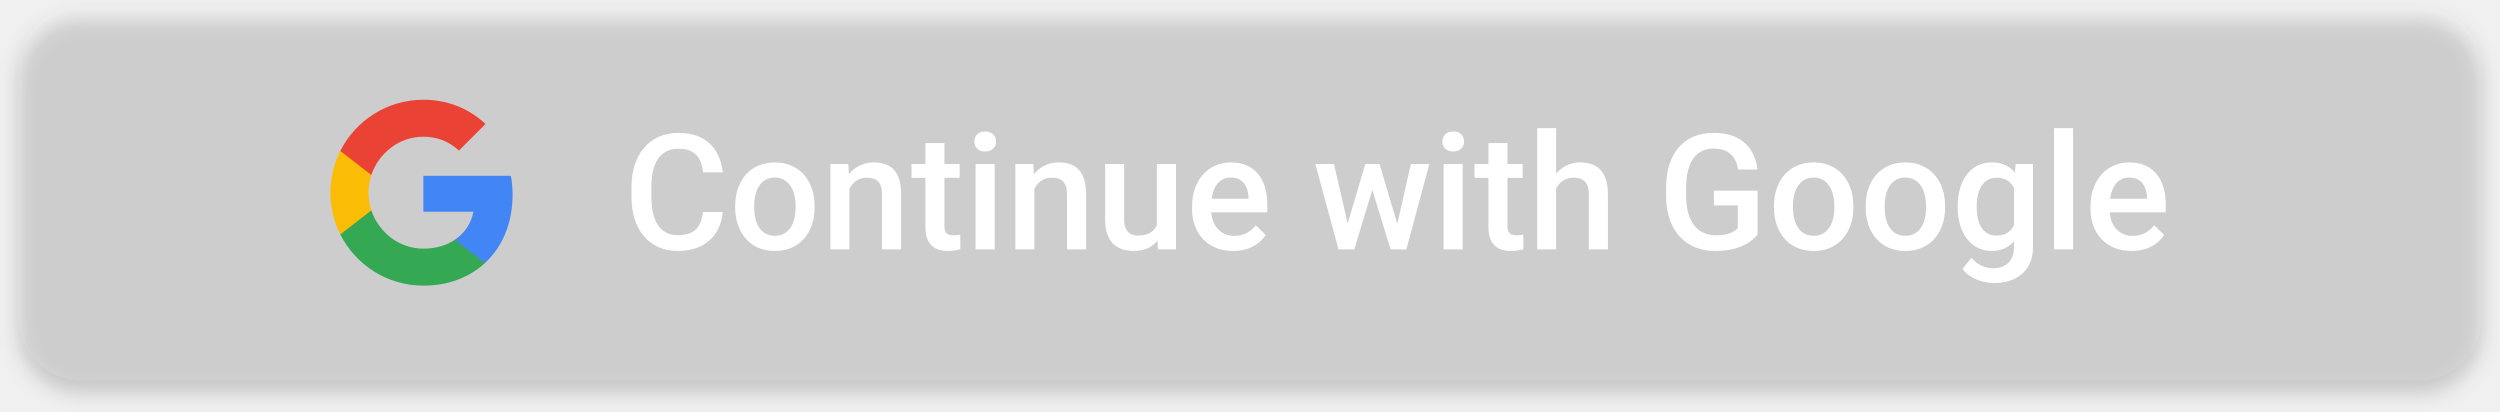
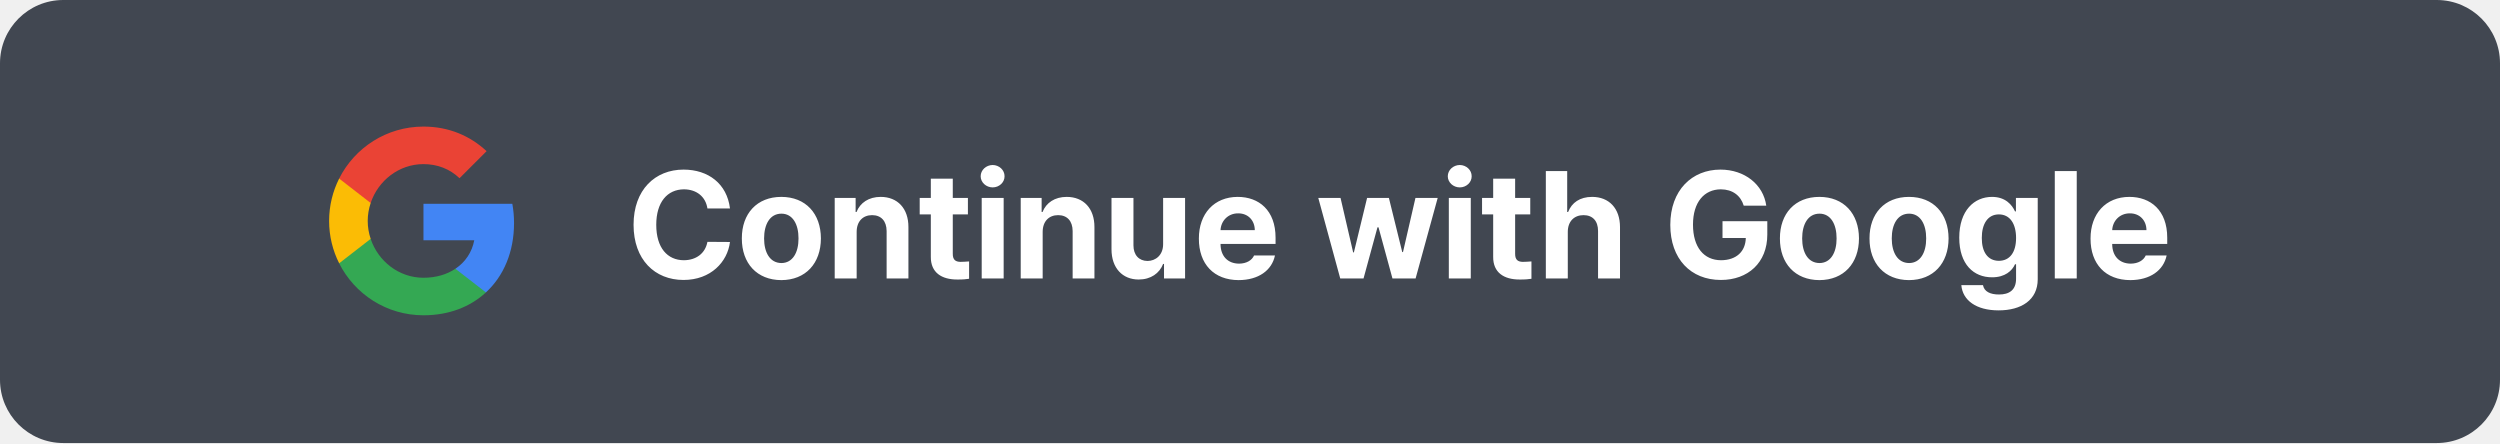
- <svg xmlns="http://www.w3.org/2000/svg" width="401" height="66" viewBox="0 0 401 66" fill="none">
-   <g filter="url(#filter0_d_1994_14263)">
-     <rect x="3" y="1" width="395" height="60" rx="10" fill="white" fill-opacity="0.1" />
-     <path fill-rule="evenodd" clip-rule="evenodd" d="M82.218 31.246C82.218 30.189 82.124 29.173 81.947 28.197H67.907V33.964H75.93C75.585 35.827 74.534 37.406 72.955 38.463V42.203H77.773C80.592 39.608 82.218 35.786 82.218 31.246Z" fill="#4285F4" />
-     <path fill-rule="evenodd" clip-rule="evenodd" d="M67.907 45.815C71.932 45.815 75.306 44.48 77.773 42.203L72.955 38.463C71.62 39.357 69.912 39.886 67.907 39.886C64.024 39.886 60.738 37.263 59.565 33.74H54.585V37.602C57.038 42.474 62.079 45.815 67.907 45.815Z" fill="#34A853" />
-     <path fill-rule="evenodd" clip-rule="evenodd" d="M59.566 33.74C59.268 32.845 59.099 31.89 59.099 30.907C59.099 29.925 59.268 28.97 59.566 28.075V24.213H54.586C53.576 26.225 53 28.502 53 30.907C53 33.313 53.576 35.59 54.586 37.602L59.566 33.74Z" fill="#FBBC05" />
-     <path fill-rule="evenodd" clip-rule="evenodd" d="M67.907 21.929C70.095 21.929 72.061 22.681 73.606 24.158L77.881 19.883C75.299 17.477 71.925 16 67.907 16C62.079 16 57.038 19.341 54.585 24.213L59.565 28.075C60.738 24.551 64.024 21.929 67.907 21.929Z" fill="#EA4335" />
-     <path d="M112.76 34H115.925C115.824 35.206 115.486 36.282 114.912 37.228C114.339 38.164 113.533 38.903 112.495 39.443C111.457 39.983 110.195 40.253 108.709 40.253C107.57 40.253 106.545 40.051 105.633 39.645C104.722 39.232 103.941 38.65 103.291 37.899C102.642 37.139 102.144 36.223 101.798 35.151C101.46 34.08 101.291 32.881 101.291 31.556V30.025C101.291 28.7 101.464 27.501 101.81 26.429C102.165 25.358 102.671 24.442 103.329 23.682C103.988 22.914 104.777 22.328 105.697 21.923C106.625 21.518 107.667 21.315 108.823 21.315C110.292 21.315 111.532 21.585 112.545 22.125C113.558 22.665 114.343 23.412 114.9 24.366C115.465 25.32 115.811 26.413 115.938 27.645H112.773C112.689 26.851 112.503 26.172 112.216 25.607C111.938 25.041 111.524 24.611 110.975 24.315C110.427 24.012 109.71 23.86 108.823 23.86C108.098 23.86 107.465 23.995 106.925 24.265C106.384 24.535 105.933 24.931 105.57 25.455C105.207 25.978 104.933 26.623 104.747 27.392C104.57 28.151 104.481 29.02 104.481 29.999V31.556C104.481 32.485 104.562 33.329 104.722 34.088C104.891 34.839 105.144 35.485 105.481 36.025C105.827 36.565 106.266 36.983 106.798 37.278C107.33 37.574 107.967 37.721 108.709 37.721C109.613 37.721 110.343 37.578 110.9 37.291C111.465 37.004 111.891 36.586 112.178 36.038C112.473 35.481 112.668 34.801 112.76 34ZM117.925 33.303V33.012C117.925 32.025 118.069 31.109 118.356 30.265C118.643 29.413 119.056 28.674 119.596 28.05C120.145 27.417 120.812 26.927 121.596 26.581C122.39 26.227 123.284 26.05 124.28 26.05C125.285 26.05 126.179 26.227 126.964 26.581C127.757 26.927 128.428 27.417 128.977 28.05C129.525 28.674 129.943 29.413 130.23 30.265C130.517 31.109 130.66 32.025 130.66 33.012V33.303C130.66 34.291 130.517 35.206 130.23 36.05C129.943 36.894 129.525 37.633 128.977 38.266C128.428 38.89 127.761 39.38 126.977 39.734C126.192 40.08 125.301 40.253 124.306 40.253C123.301 40.253 122.402 40.08 121.609 39.734C120.824 39.38 120.158 38.89 119.609 38.266C119.06 37.633 118.643 36.894 118.356 36.05C118.069 35.206 117.925 34.291 117.925 33.303ZM120.976 33.012V33.303C120.976 33.919 121.039 34.502 121.166 35.05C121.293 35.599 121.491 36.08 121.761 36.493C122.031 36.907 122.377 37.232 122.799 37.468C123.221 37.705 123.723 37.823 124.306 37.823C124.871 37.823 125.36 37.705 125.774 37.468C126.196 37.232 126.542 36.907 126.812 36.493C127.082 36.08 127.28 35.599 127.407 35.05C127.542 34.502 127.61 33.919 127.61 33.303V33.012C127.61 32.404 127.542 31.831 127.407 31.291C127.28 30.742 127.078 30.257 126.799 29.835C126.529 29.413 126.183 29.084 125.761 28.847C125.348 28.603 124.854 28.48 124.28 28.48C123.706 28.48 123.208 28.603 122.786 28.847C122.373 29.084 122.031 29.413 121.761 29.835C121.491 30.257 121.293 30.742 121.166 31.291C121.039 31.831 120.976 32.404 120.976 33.012ZM136.243 29.227V40H133.192V26.303H136.066L136.243 29.227ZM135.699 32.645L134.711 32.632C134.72 31.662 134.855 30.771 135.116 29.961C135.387 29.151 135.758 28.455 136.23 27.872C136.712 27.29 137.285 26.843 137.952 26.531C138.619 26.21 139.361 26.05 140.18 26.05C140.838 26.05 141.433 26.142 141.965 26.328C142.505 26.505 142.965 26.797 143.345 27.202C143.733 27.607 144.028 28.134 144.231 28.784C144.434 29.425 144.535 30.215 144.535 31.151V40H141.471V31.139C141.471 30.48 141.374 29.961 141.18 29.581C140.995 29.193 140.72 28.919 140.357 28.759C140.003 28.59 139.56 28.506 139.028 28.506C138.505 28.506 138.037 28.615 137.623 28.835C137.209 29.054 136.859 29.354 136.572 29.733C136.294 30.113 136.079 30.552 135.927 31.05C135.775 31.548 135.699 32.08 135.699 32.645ZM153.928 26.303V28.531H146.206V26.303H153.928ZM148.434 22.948H151.485V36.215C151.485 36.637 151.544 36.962 151.662 37.19C151.789 37.409 151.962 37.557 152.181 37.633C152.4 37.709 152.658 37.747 152.953 37.747C153.164 37.747 153.367 37.734 153.561 37.709C153.755 37.683 153.911 37.658 154.029 37.633L154.042 39.962C153.789 40.038 153.493 40.105 153.156 40.165C152.827 40.224 152.447 40.253 152.016 40.253C151.316 40.253 150.696 40.131 150.156 39.886C149.615 39.633 149.193 39.224 148.89 38.658C148.586 38.093 148.434 37.342 148.434 36.405V22.948ZM159.549 26.303V40H156.485V26.303H159.549ZM156.283 22.708C156.283 22.243 156.434 21.859 156.738 21.556C157.051 21.243 157.481 21.087 158.03 21.087C158.57 21.087 158.996 21.243 159.308 21.556C159.62 21.859 159.776 22.243 159.776 22.708C159.776 23.163 159.62 23.543 159.308 23.847C158.996 24.151 158.57 24.303 158.03 24.303C157.481 24.303 157.051 24.151 156.738 23.847C156.434 23.543 156.283 23.163 156.283 22.708ZM165.916 29.227V40H162.865V26.303H165.739L165.916 29.227ZM165.372 32.645L164.384 32.632C164.393 31.662 164.528 30.771 164.789 29.961C165.06 29.151 165.431 28.455 165.903 27.872C166.385 27.29 166.958 26.843 167.625 26.531C168.292 26.21 169.035 26.05 169.853 26.05C170.511 26.05 171.106 26.142 171.638 26.328C172.178 26.505 172.638 26.797 173.018 27.202C173.406 27.607 173.702 28.134 173.904 28.784C174.107 29.425 174.208 30.215 174.208 31.151V40H171.144V31.139C171.144 30.48 171.047 29.961 170.853 29.581C170.668 29.193 170.393 28.919 170.03 28.759C169.676 28.59 169.233 28.506 168.701 28.506C168.178 28.506 167.71 28.615 167.296 28.835C166.882 29.054 166.532 29.354 166.245 29.733C165.967 30.113 165.752 30.552 165.6 31.05C165.448 31.548 165.372 32.08 165.372 32.645ZM185.563 36.772V26.303H188.627V40H185.74L185.563 36.772ZM185.994 33.924L187.019 33.898C187.019 34.818 186.918 35.666 186.715 36.443C186.513 37.211 186.2 37.882 185.778 38.456C185.356 39.021 184.816 39.464 184.158 39.785C183.5 40.097 182.711 40.253 181.791 40.253C181.124 40.253 180.512 40.156 179.955 39.962C179.398 39.768 178.917 39.468 178.512 39.063C178.115 38.658 177.807 38.131 177.588 37.481C177.368 36.831 177.259 36.055 177.259 35.151V26.303H180.31V35.177C180.31 35.675 180.369 36.093 180.487 36.43C180.605 36.759 180.765 37.025 180.968 37.228C181.17 37.43 181.407 37.574 181.677 37.658C181.947 37.742 182.234 37.785 182.538 37.785C183.407 37.785 184.09 37.616 184.588 37.278C185.095 36.932 185.453 36.468 185.664 35.886C185.884 35.303 185.994 34.649 185.994 33.924ZM197.792 40.253C196.779 40.253 195.863 40.089 195.045 39.76C194.235 39.422 193.543 38.953 192.969 38.354C192.403 37.755 191.969 37.05 191.665 36.24C191.361 35.43 191.209 34.557 191.209 33.62V33.113C191.209 32.042 191.365 31.071 191.678 30.202C191.99 29.333 192.424 28.59 192.981 27.974C193.538 27.349 194.197 26.872 194.956 26.543C195.716 26.214 196.539 26.05 197.425 26.05C198.404 26.05 199.26 26.214 199.995 26.543C200.729 26.872 201.336 27.337 201.817 27.936C202.307 28.527 202.67 29.231 202.906 30.05C203.151 30.869 203.273 31.772 203.273 32.759V34.063H192.69V31.873H200.26V31.632C200.244 31.084 200.134 30.569 199.931 30.088C199.737 29.607 199.438 29.219 199.032 28.923C198.627 28.628 198.087 28.48 197.412 28.48C196.906 28.48 196.454 28.59 196.058 28.809C195.669 29.02 195.344 29.328 195.083 29.733C194.821 30.139 194.619 30.628 194.475 31.202C194.34 31.767 194.273 32.404 194.273 33.113V33.62C194.273 34.219 194.353 34.776 194.513 35.291C194.682 35.797 194.927 36.24 195.247 36.62C195.568 37 195.956 37.299 196.412 37.519C196.868 37.73 197.387 37.835 197.969 37.835C198.703 37.835 199.357 37.688 199.931 37.392C200.505 37.097 201.003 36.679 201.425 36.139L203.033 37.696C202.737 38.126 202.353 38.54 201.881 38.937C201.408 39.325 200.83 39.641 200.146 39.886C199.471 40.131 198.686 40.253 197.792 40.253ZM215.831 36.962L218.996 26.303H220.945L220.414 29.493L217.224 40H215.477L215.831 36.962ZM213.97 26.303L216.439 37.012L216.641 40H214.692L210.983 26.303H213.97ZM223.908 36.886L226.3 26.303H229.275L225.579 40H223.629L223.908 36.886ZM221.275 26.303L224.401 36.835L224.794 40H223.047L219.819 29.48L219.287 26.303H221.275ZM234.617 26.303V40H231.554V26.303H234.617ZM231.351 22.708C231.351 22.243 231.503 21.859 231.807 21.556C232.119 21.243 232.55 21.087 233.098 21.087C233.638 21.087 234.065 21.243 234.377 21.556C234.689 21.859 234.845 22.243 234.845 22.708C234.845 23.163 234.689 23.543 234.377 23.847C234.065 24.151 233.638 24.303 233.098 24.303C232.55 24.303 232.119 24.151 231.807 23.847C231.503 23.543 231.351 23.163 231.351 22.708ZM244.238 26.303V28.531H236.516V26.303H244.238ZM238.744 22.948H241.795V36.215C241.795 36.637 241.854 36.962 241.972 37.19C242.099 37.409 242.272 37.557 242.491 37.633C242.711 37.709 242.968 37.747 243.264 37.747C243.475 37.747 243.677 37.734 243.871 37.709C244.065 37.683 244.221 37.658 244.34 37.633L244.352 39.962C244.099 40.038 243.804 40.105 243.466 40.165C243.137 40.224 242.757 40.253 242.327 40.253C241.626 40.253 241.006 40.131 240.466 39.886C239.926 39.633 239.504 39.224 239.2 38.658C238.896 38.093 238.744 37.342 238.744 36.405V22.948ZM249.606 20.556V40H246.568V20.556H249.606ZM249.074 32.645L248.087 32.632C248.095 31.687 248.226 30.814 248.479 30.012C248.741 29.21 249.104 28.514 249.568 27.923C250.04 27.324 250.606 26.864 251.264 26.543C251.922 26.214 252.652 26.05 253.454 26.05C254.129 26.05 254.737 26.142 255.277 26.328C255.826 26.514 256.298 26.813 256.695 27.227C257.092 27.632 257.391 28.164 257.594 28.822C257.805 29.472 257.91 30.265 257.91 31.202V40H254.847V31.177C254.847 30.518 254.75 29.995 254.555 29.607C254.37 29.219 254.096 28.94 253.733 28.771C253.37 28.594 252.927 28.506 252.403 28.506C251.855 28.506 251.37 28.615 250.948 28.835C250.534 29.054 250.188 29.354 249.91 29.733C249.631 30.113 249.42 30.552 249.277 31.05C249.142 31.548 249.074 32.08 249.074 32.645ZM281.912 30.582V37.62C281.65 37.966 281.241 38.346 280.684 38.759C280.135 39.164 279.405 39.515 278.494 39.81C277.582 40.105 276.447 40.253 275.089 40.253C273.932 40.253 272.873 40.059 271.911 39.671C270.949 39.274 270.118 38.696 269.417 37.937C268.725 37.177 268.189 36.253 267.81 35.164C267.43 34.067 267.24 32.818 267.24 31.417V30.139C267.24 28.746 267.413 27.505 267.759 26.417C268.113 25.32 268.62 24.391 269.278 23.632C269.936 22.872 270.73 22.298 271.658 21.91C272.595 21.513 273.654 21.315 274.835 21.315C276.346 21.315 277.595 21.568 278.583 22.075C279.578 22.573 280.346 23.265 280.886 24.151C281.427 25.037 281.768 26.05 281.912 27.189H278.798C278.696 26.548 278.498 25.974 278.203 25.467C277.916 24.961 277.502 24.564 276.962 24.277C276.43 23.982 275.738 23.834 274.886 23.834C274.152 23.834 273.506 23.974 272.949 24.252C272.392 24.53 271.928 24.94 271.557 25.48C271.194 26.02 270.92 26.678 270.734 27.455C270.548 28.231 270.455 29.117 270.455 30.113V31.417C270.455 32.43 270.561 33.329 270.772 34.114C270.991 34.898 271.304 35.561 271.709 36.101C272.122 36.641 272.624 37.05 273.215 37.329C273.806 37.599 274.473 37.734 275.215 37.734C275.941 37.734 276.536 37.675 277 37.557C277.464 37.43 277.831 37.282 278.101 37.114C278.38 36.937 278.595 36.768 278.747 36.607V32.949H274.911V30.582H281.912ZM284.545 33.303V33.012C284.545 32.025 284.688 31.109 284.975 30.265C285.262 29.413 285.676 28.674 286.216 28.05C286.765 27.417 287.431 26.927 288.216 26.581C289.009 26.227 289.904 26.05 290.9 26.05C291.904 26.05 292.799 26.227 293.584 26.581C294.377 26.927 295.048 27.417 295.596 28.05C296.145 28.674 296.563 29.413 296.85 30.265C297.137 31.109 297.28 32.025 297.28 33.012V33.303C297.28 34.291 297.137 35.206 296.85 36.05C296.563 36.894 296.145 37.633 295.596 38.266C295.048 38.89 294.381 39.38 293.596 39.734C292.811 40.08 291.921 40.253 290.925 40.253C289.921 40.253 289.022 40.08 288.229 39.734C287.444 39.38 286.777 38.89 286.229 38.266C285.68 37.633 285.262 36.894 284.975 36.05C284.688 35.206 284.545 34.291 284.545 33.303ZM287.596 33.012V33.303C287.596 33.919 287.659 34.502 287.786 35.05C287.912 35.599 288.111 36.08 288.381 36.493C288.651 36.907 288.997 37.232 289.419 37.468C289.841 37.705 290.343 37.823 290.925 37.823C291.491 37.823 291.98 37.705 292.394 37.468C292.816 37.232 293.162 36.907 293.432 36.493C293.702 36.08 293.9 35.599 294.027 35.05C294.162 34.502 294.229 33.919 294.229 33.303V33.012C294.229 32.404 294.162 31.831 294.027 31.291C293.9 30.742 293.698 30.257 293.419 29.835C293.149 29.413 292.803 29.084 292.381 28.847C291.967 28.603 291.474 28.48 290.9 28.48C290.326 28.48 289.828 28.603 289.406 28.847C288.993 29.084 288.651 29.413 288.381 29.835C288.111 30.257 287.912 30.742 287.786 31.291C287.659 31.831 287.596 32.404 287.596 33.012ZM299.255 33.303V33.012C299.255 32.025 299.398 31.109 299.685 30.265C299.972 29.413 300.386 28.674 300.926 28.05C301.474 27.417 302.141 26.927 302.926 26.581C303.719 26.227 304.614 26.05 305.61 26.05C306.614 26.05 307.509 26.227 308.294 26.581C309.087 26.927 309.758 27.417 310.306 28.05C310.855 28.674 311.273 29.413 311.56 30.265C311.847 31.109 311.99 32.025 311.99 33.012V33.303C311.99 34.291 311.847 35.206 311.56 36.05C311.273 36.894 310.855 37.633 310.306 38.266C309.758 38.89 309.091 39.38 308.306 39.734C307.521 40.08 306.631 40.253 305.635 40.253C304.631 40.253 303.732 40.08 302.939 39.734C302.154 39.38 301.487 38.89 300.939 38.266C300.39 37.633 299.972 36.894 299.685 36.05C299.398 35.206 299.255 34.291 299.255 33.303ZM302.306 33.012V33.303C302.306 33.919 302.369 34.502 302.496 35.05C302.622 35.599 302.821 36.08 303.091 36.493C303.361 36.907 303.707 37.232 304.129 37.468C304.551 37.705 305.053 37.823 305.635 37.823C306.201 37.823 306.69 37.705 307.104 37.468C307.526 37.232 307.872 36.907 308.142 36.493C308.412 36.08 308.61 35.599 308.737 35.05C308.872 34.502 308.939 33.919 308.939 33.303V33.012C308.939 32.404 308.872 31.831 308.737 31.291C308.61 30.742 308.407 30.257 308.129 29.835C307.859 29.413 307.513 29.084 307.091 28.847C306.677 28.603 306.184 28.48 305.61 28.48C305.036 28.48 304.538 28.603 304.116 28.847C303.702 29.084 303.361 29.413 303.091 29.835C302.821 30.257 302.622 30.742 302.496 31.291C302.369 31.831 302.306 32.404 302.306 33.012ZM323.32 26.303H326.092V39.62C326.092 40.852 325.831 41.899 325.307 42.76C324.784 43.62 324.054 44.275 323.117 44.722C322.181 45.178 321.096 45.406 319.864 45.406C319.341 45.406 318.758 45.33 318.117 45.178C317.484 45.026 316.868 44.781 316.269 44.443C315.678 44.114 315.184 43.68 314.788 43.139L316.218 41.342C316.708 41.924 317.248 42.35 317.839 42.62C318.429 42.891 319.05 43.026 319.699 43.026C320.4 43.026 320.995 42.895 321.484 42.633C321.982 42.38 322.366 42.004 322.636 41.506C322.906 41.008 323.041 40.401 323.041 39.684V29.404L323.32 26.303ZM314.015 33.303V33.038C314.015 31.999 314.142 31.054 314.395 30.202C314.648 29.341 315.011 28.603 315.484 27.986C315.957 27.362 316.53 26.885 317.206 26.556C317.881 26.218 318.644 26.05 319.497 26.05C320.383 26.05 321.138 26.21 321.763 26.531C322.396 26.851 322.923 27.311 323.345 27.91C323.767 28.501 324.096 29.21 324.333 30.037C324.577 30.856 324.759 31.767 324.877 32.772V33.62C324.767 34.599 324.582 35.493 324.32 36.303C324.058 37.114 323.712 37.814 323.282 38.405C322.852 38.996 322.32 39.451 321.687 39.772C321.062 40.093 320.324 40.253 319.472 40.253C318.636 40.253 317.881 40.08 317.206 39.734C316.539 39.388 315.965 38.903 315.484 38.278C315.011 37.654 314.648 36.92 314.395 36.076C314.142 35.223 314.015 34.299 314.015 33.303ZM317.066 33.038V33.303C317.066 33.928 317.125 34.51 317.244 35.05C317.37 35.59 317.56 36.067 317.813 36.481C318.075 36.886 318.404 37.206 318.801 37.443C319.206 37.671 319.683 37.785 320.231 37.785C320.948 37.785 321.535 37.633 321.991 37.329C322.455 37.025 322.809 36.616 323.054 36.101C323.307 35.578 323.485 34.995 323.586 34.354V32.063C323.535 31.565 323.43 31.101 323.269 30.67C323.117 30.24 322.911 29.864 322.649 29.544C322.387 29.214 322.058 28.961 321.662 28.784C321.265 28.598 320.797 28.506 320.256 28.506C319.708 28.506 319.231 28.624 318.826 28.86C318.421 29.096 318.087 29.421 317.826 29.835C317.573 30.248 317.383 30.729 317.256 31.278C317.13 31.826 317.066 32.413 317.066 33.038ZM332.523 20.556V40H329.46V20.556H332.523ZM341.904 40.253C340.891 40.253 339.975 40.089 339.157 39.76C338.346 39.422 337.654 38.953 337.08 38.354C336.515 37.755 336.08 37.05 335.777 36.24C335.473 35.43 335.321 34.557 335.321 33.62V33.113C335.321 32.042 335.477 31.071 335.789 30.202C336.101 29.333 336.536 28.59 337.093 27.974C337.65 27.349 338.308 26.872 339.068 26.543C339.827 26.214 340.65 26.05 341.536 26.05C342.515 26.05 343.372 26.214 344.106 26.543C344.84 26.872 345.448 27.337 345.929 27.936C346.419 28.527 346.782 29.231 347.018 30.05C347.263 30.869 347.385 31.772 347.385 32.759V34.063H336.802V31.873H344.372V31.632C344.355 31.084 344.245 30.569 344.043 30.088C343.849 29.607 343.549 29.219 343.144 28.923C342.739 28.628 342.199 28.48 341.524 28.48C341.017 28.48 340.566 28.59 340.169 28.809C339.781 29.02 339.456 29.328 339.194 29.733C338.933 30.139 338.73 30.628 338.587 31.202C338.452 31.767 338.384 32.404 338.384 33.113V33.62C338.384 34.219 338.464 34.776 338.625 35.291C338.794 35.797 339.038 36.24 339.359 36.62C339.68 37 340.068 37.299 340.524 37.519C340.979 37.73 341.498 37.835 342.081 37.835C342.815 37.835 343.469 37.688 344.043 37.392C344.617 37.097 345.115 36.679 345.537 36.139L347.144 37.696C346.849 38.126 346.465 38.54 345.992 38.937C345.52 39.325 344.942 39.641 344.258 39.886C343.583 40.131 342.798 40.253 341.904 40.253Z" fill="white" />
-   </g>
-   <defs>
-     <filter id="filter0_d_1994_14263" x="0" y="0" width="401" height="66" filterUnits="userSpaceOnUse" color-interpolation-filters="sRGB">
-       <feFlood flood-opacity="0" result="BackgroundImageFix" />
-       <feColorMatrix in="SourceAlpha" type="matrix" values="0 0 0 0 0 0 0 0 0 0 0 0 0 0 0 0 0 0 127 0" result="hardAlpha" />
-       <feOffset dy="2" />
-       <feGaussianBlur stdDeviation="1.5" />
-       <feColorMatrix type="matrix" values="0 0 0 0 0 0 0 0 0 0 0 0 0 0 0 0 0 0 0.168 0" />
-       <feBlend mode="normal" in2="BackgroundImageFix" result="effect1_dropShadow_1994_14263" />
-       <feBlend mode="normal" in="SourceGraphic" in2="effect1_dropShadow_1994_14263" result="shape" />
-     </filter>
-   </defs>
+ <svg xmlns="http://www.w3.org/2000/svg" width="395" height="70" viewBox="0 0 395 70" fill="none">
+   <rect width="395" height="70" rx="10" fill="#414751" />
+   <path fill-rule="evenodd" clip-rule="evenodd" d="M81.218 35.246C81.218 34.189 81.124 33.173 80.947 32.197H66.907V37.964H74.93C74.585 39.827 73.534 41.406 71.955 42.463V46.203H76.773C79.592 43.608 81.218 39.786 81.218 35.246Z" fill="#4285F4" />
+   <path fill-rule="evenodd" clip-rule="evenodd" d="M66.907 49.815C70.932 49.815 74.306 48.48 76.773 46.204L71.955 42.463C70.62 43.358 68.912 43.886 66.907 43.886C63.024 43.886 59.738 41.264 58.565 37.74H53.585V41.603C56.038 46.475 61.079 49.815 66.907 49.815Z" fill="#34A853" />
+   <path fill-rule="evenodd" clip-rule="evenodd" d="M58.566 37.74C58.268 36.846 58.099 35.89 58.099 34.908C58.099 33.925 58.268 32.97 58.566 32.075V28.213H53.586C52.576 30.225 52 32.502 52 34.908C52 37.313 52.576 39.59 53.586 41.602L58.566 37.74Z" fill="#FBBC05" />
+   <path fill-rule="evenodd" clip-rule="evenodd" d="M66.907 25.929C69.095 25.929 71.061 26.681 72.606 28.158L76.881 23.883C74.299 21.477 70.925 20 66.907 20C61.079 20 56.038 23.341 53.585 28.213L58.565 32.075C59.738 28.551 63.024 25.929 66.907 25.929Z" fill="#EA4335" />
+   <path d="M111.773 32.938C111.492 31.062 110.051 29.926 108.07 29.914C105.434 29.926 103.688 31.941 103.688 35.516C103.688 39.172 105.457 41.105 108.047 41.117C109.98 41.105 111.434 40.051 111.773 38.211L115.336 38.234C114.949 41.375 112.312 44.234 108 44.234C103.465 44.234 100.102 41.035 100.102 35.516C100.102 29.973 103.523 26.797 108 26.797C111.914 26.797 114.867 29.035 115.336 32.938H111.773ZM123.445 44.258C119.602 44.246 117.199 41.609 117.211 37.672C117.199 33.746 119.602 31.109 123.445 31.109C127.301 31.109 129.691 33.746 129.703 37.672C129.691 41.609 127.301 44.246 123.445 44.258ZM120.727 37.672C120.727 39.898 121.652 41.551 123.469 41.562C125.238 41.551 126.176 39.898 126.164 37.672C126.176 35.434 125.238 33.758 123.469 33.758C121.652 33.758 120.727 35.434 120.727 37.672ZM135.352 36.641V44H131.883V31.273H135.188V33.5H135.328C135.902 32.035 137.262 31.109 139.148 31.109C141.809 31.109 143.543 32.926 143.531 35.891V44H140.086V36.5C140.074 34.93 139.23 33.992 137.789 33.992C136.348 33.992 135.352 34.965 135.352 36.641ZM152.93 31.273V33.875H150.539V40.086C150.527 41.105 151.031 41.352 151.734 41.375C152.086 41.375 152.695 41.34 153.117 41.305V44.047C152.742 44.105 152.121 44.176 151.266 44.164C148.758 44.176 147.047 43.051 147.07 40.578V33.875H145.312V31.273H147.07V28.227H150.539V31.273H152.93ZM155.109 44V31.273H158.578V44H155.109ZM154.945 27.852C154.945 26.867 155.801 26.082 156.844 26.07C157.875 26.082 158.73 26.867 158.719 27.852C158.73 28.812 157.875 29.609 156.844 29.609C155.801 29.609 154.945 28.812 154.945 27.852ZM164.742 36.641V44H161.273V31.273H164.578V33.5H164.719C165.293 32.035 166.652 31.109 168.539 31.109C171.199 31.109 172.934 32.926 172.922 35.891V44H169.477V36.5C169.465 34.93 168.621 33.992 167.18 33.992C165.738 33.992 164.742 34.965 164.742 36.641ZM183.773 38.586V31.273H187.242V44H183.914V41.703H183.773C183.199 43.18 181.828 44.164 179.906 44.164C177.363 44.164 175.617 42.359 175.617 39.383V31.273H179.086V38.773C179.086 40.285 179.953 41.223 181.312 41.234C182.578 41.223 183.773 40.32 183.773 38.586ZM195.703 44.258C191.801 44.246 189.41 41.727 189.422 37.695C189.41 33.77 191.836 31.109 195.562 31.109C198.902 31.109 201.539 33.219 201.539 37.555V38.539H192.844C192.844 40.461 193.98 41.645 195.773 41.656C196.957 41.645 197.801 41.129 198.141 40.367H201.445C200.953 42.723 198.844 44.246 195.703 44.258ZM192.844 36.359H198.258C198.246 34.812 197.18 33.699 195.633 33.711C194.039 33.699 192.914 34.895 192.844 36.359ZM211.758 44L208.289 31.273H211.805L213.797 39.875H213.914L216 31.273H219.445L221.555 39.828H221.672L223.641 31.273H227.156L223.664 44H220.008L217.805 35.914H217.641L215.438 44H211.758ZM228.914 44V31.273H232.383V44H228.914ZM228.75 27.852C228.75 26.867 229.605 26.082 230.648 26.07C231.68 26.082 232.535 26.867 232.523 27.852C232.535 28.812 231.68 29.609 230.648 29.609C229.605 29.609 228.75 28.812 228.75 27.852ZM241.781 31.273V33.875H239.391V40.086C239.379 41.105 239.883 41.352 240.586 41.375C240.938 41.375 241.547 41.34 241.969 41.305V44.047C241.594 44.105 240.973 44.176 240.117 44.164C237.609 44.176 235.898 43.051 235.922 40.578V33.875H234.164V31.273H235.922V28.227H239.391V31.273H241.781ZM247.711 36.641V44H244.242V27.031H247.617V33.5H247.758C248.344 32.012 249.621 31.109 251.555 31.109C254.215 31.109 255.961 32.902 255.961 35.891V44H252.492V36.5C252.492 34.918 251.648 33.992 250.195 33.992C248.73 33.992 247.711 34.965 247.711 36.641ZM275.508 32.492C275.027 30.898 273.75 29.926 271.898 29.914C269.273 29.926 267.492 31.93 267.492 35.492C267.492 39.078 269.215 41.105 271.922 41.117C274.348 41.105 275.789 39.734 275.836 37.602H272.156V34.953H279.234V37.062C279.234 41.516 276.176 44.234 271.898 44.234C267.141 44.234 263.906 40.906 263.906 35.539C263.906 30.031 267.352 26.797 271.828 26.797C275.66 26.797 278.602 29.152 279.07 32.492H275.508ZM287.461 44.258C283.617 44.246 281.215 41.609 281.227 37.672C281.215 33.746 283.617 31.109 287.461 31.109C291.316 31.109 293.707 33.746 293.719 37.672C293.707 41.609 291.316 44.246 287.461 44.258ZM284.742 37.672C284.742 39.898 285.668 41.551 287.484 41.562C289.254 41.551 290.191 39.898 290.18 37.672C290.191 35.434 289.254 33.758 287.484 33.758C285.668 33.758 284.742 35.434 284.742 37.672ZM301.617 44.258C297.773 44.246 295.371 41.609 295.383 37.672C295.371 33.746 297.773 31.109 301.617 31.109C305.473 31.109 307.863 33.746 307.875 37.672C307.863 41.609 305.473 44.246 301.617 44.258ZM298.898 37.672C298.898 39.898 299.824 41.551 301.641 41.562C303.41 41.551 304.348 39.898 304.336 37.672C304.348 35.434 303.41 33.758 301.641 33.758C299.824 33.758 298.898 35.434 298.898 37.672ZM315.773 49.039C312.258 49.039 310.09 47.457 309.891 45.055H313.312C313.5 46.074 314.461 46.531 315.844 46.531C317.449 46.531 318.527 45.84 318.539 44.07V41.75H318.375C317.918 42.781 316.793 43.824 314.742 43.812C311.871 43.824 309.562 41.797 309.562 37.555C309.562 33.254 311.93 31.109 314.742 31.109C316.875 31.109 317.906 32.375 318.375 33.406H318.516V31.273H321.961V44.141C321.949 47.387 319.395 49.039 315.773 49.039ZM313.125 37.602C313.113 39.805 314.062 41.199 315.82 41.211C317.555 41.199 318.539 39.863 318.539 37.602C318.539 35.34 317.566 33.875 315.82 33.875C314.051 33.875 313.113 35.41 313.125 37.602ZM328.125 27.031V44H324.656V27.031H328.125ZM336.586 44.258C332.684 44.246 330.293 41.727 330.305 37.695C330.293 33.77 332.719 31.109 336.445 31.109C339.785 31.109 342.422 33.219 342.422 37.555V38.539H333.727C333.727 40.461 334.863 41.645 336.656 41.656C337.84 41.645 338.684 41.129 339.023 40.367H342.328C341.836 42.723 339.727 44.246 336.586 44.258ZM333.727 36.359H339.141C339.129 34.812 338.062 33.699 336.516 33.711C334.922 33.699 333.797 34.895 333.727 36.359Z" fill="white" />
</svg>
